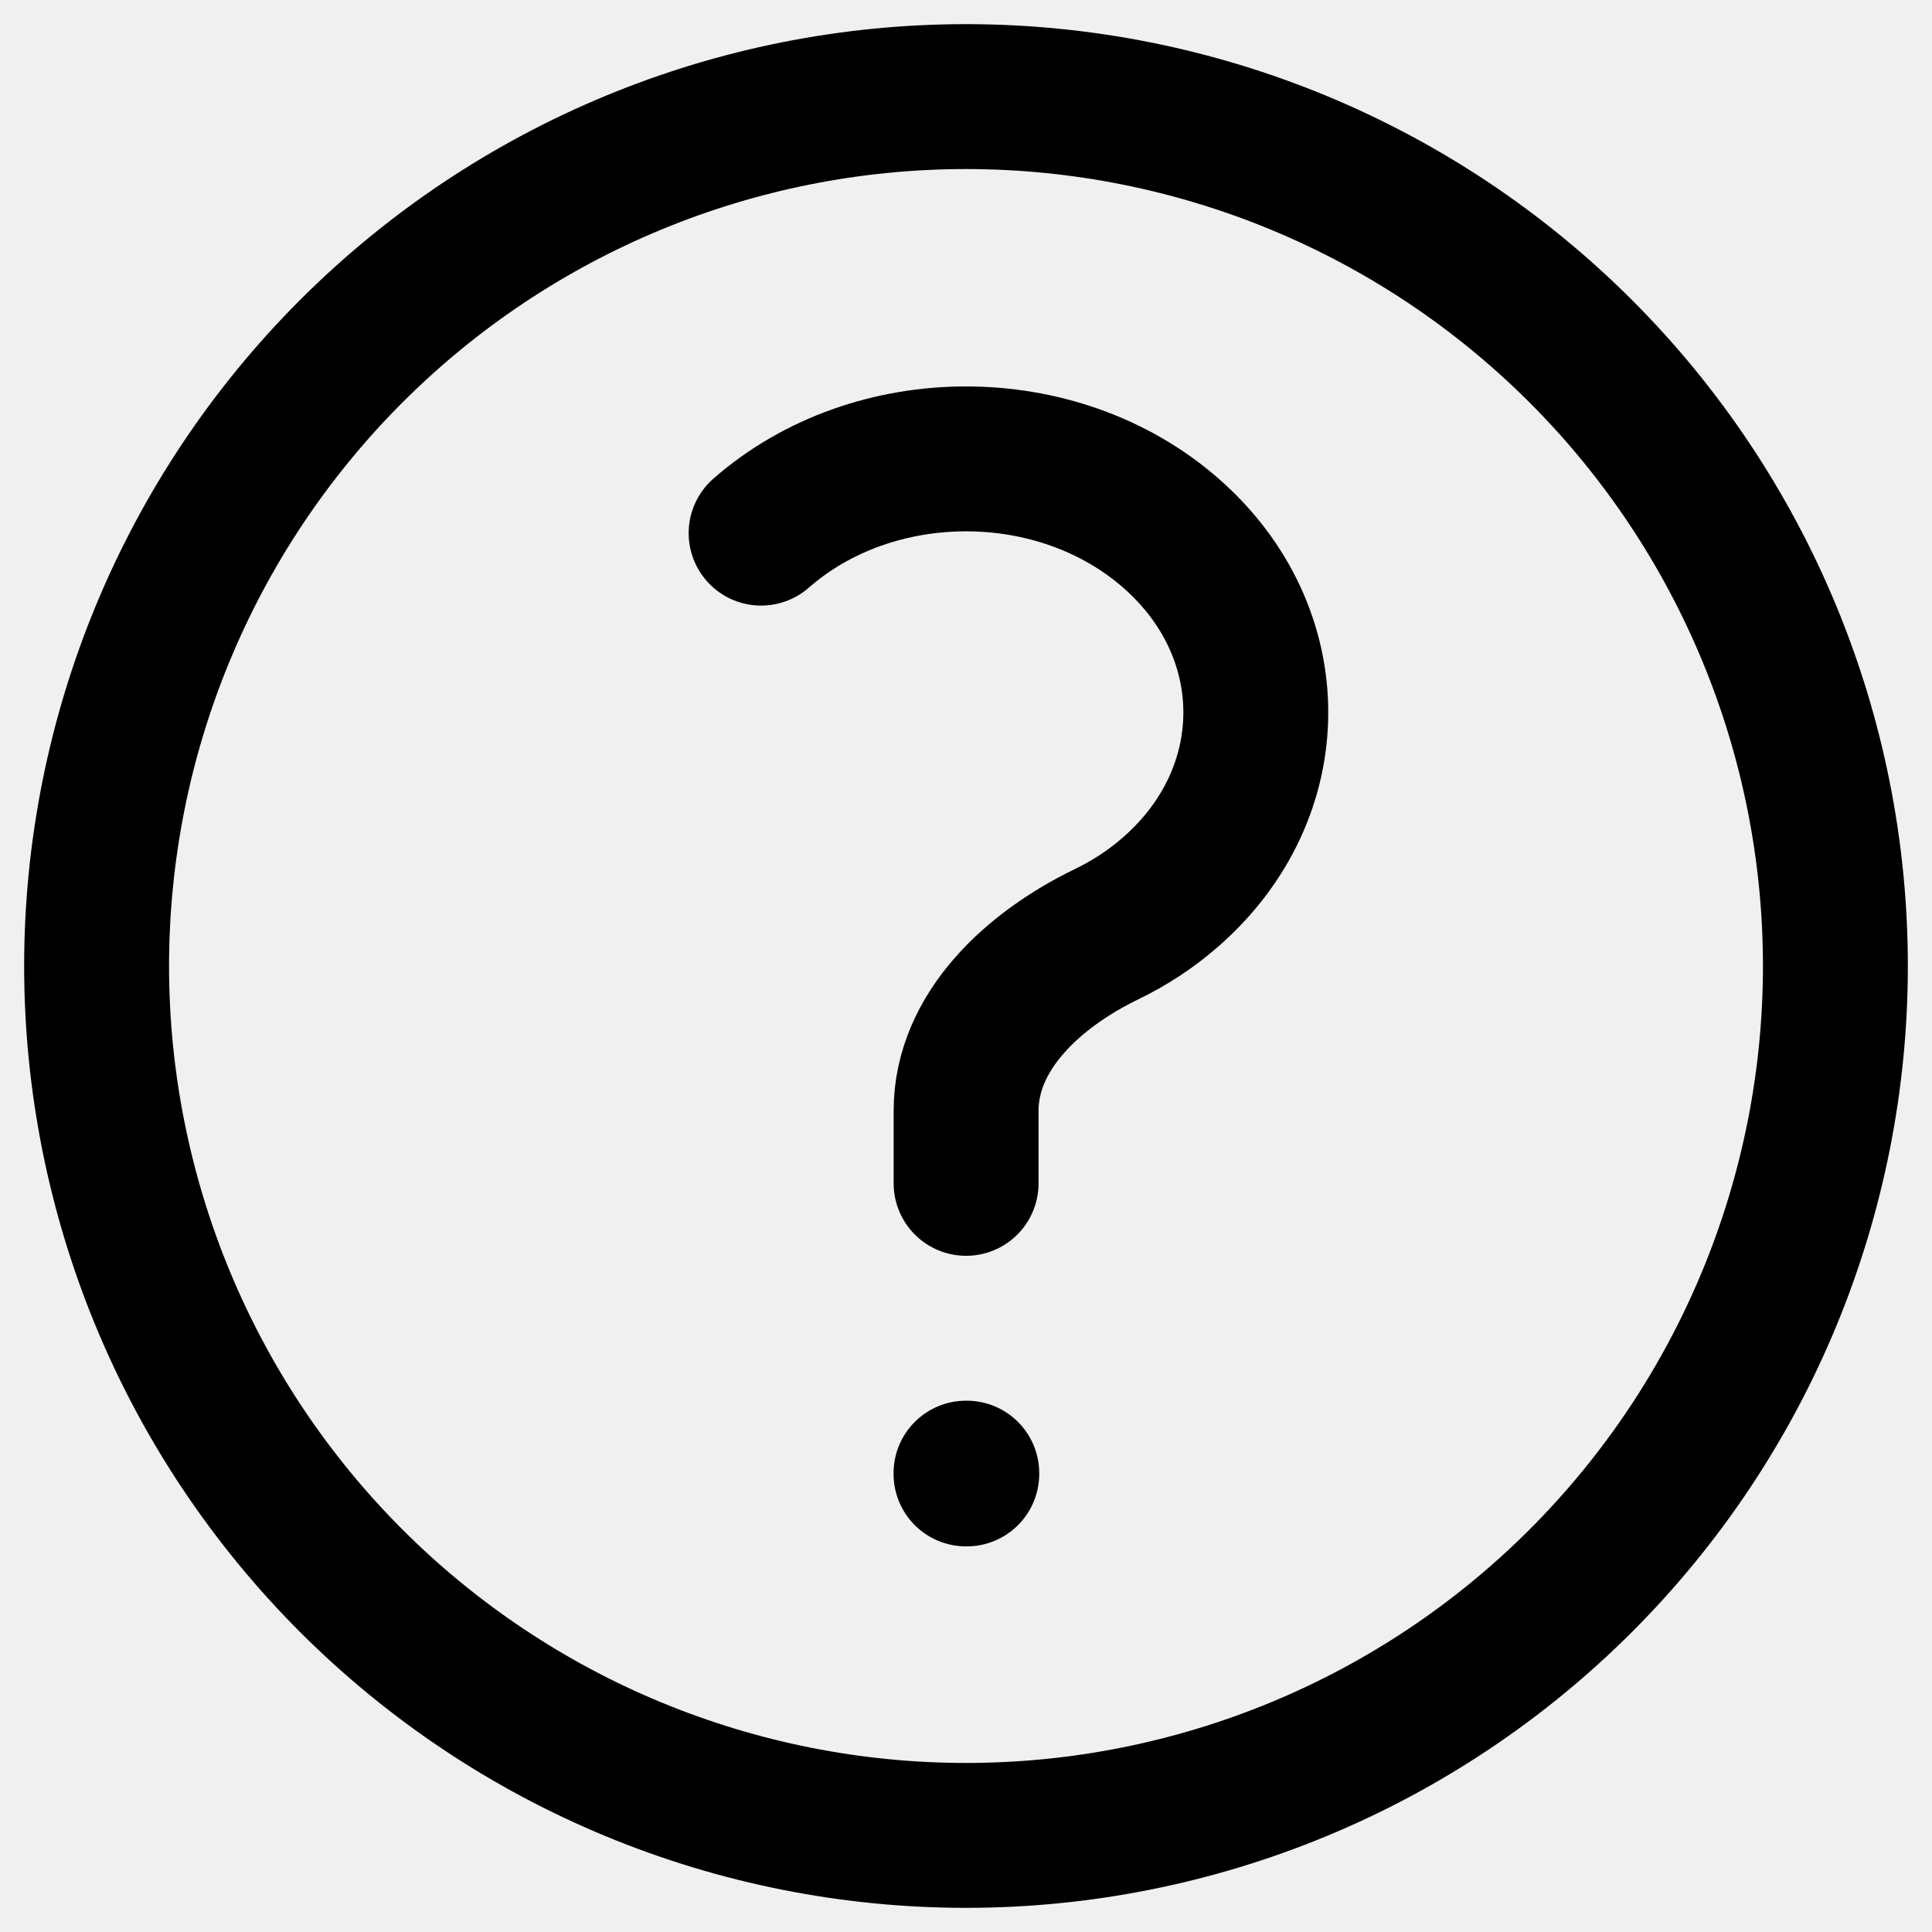
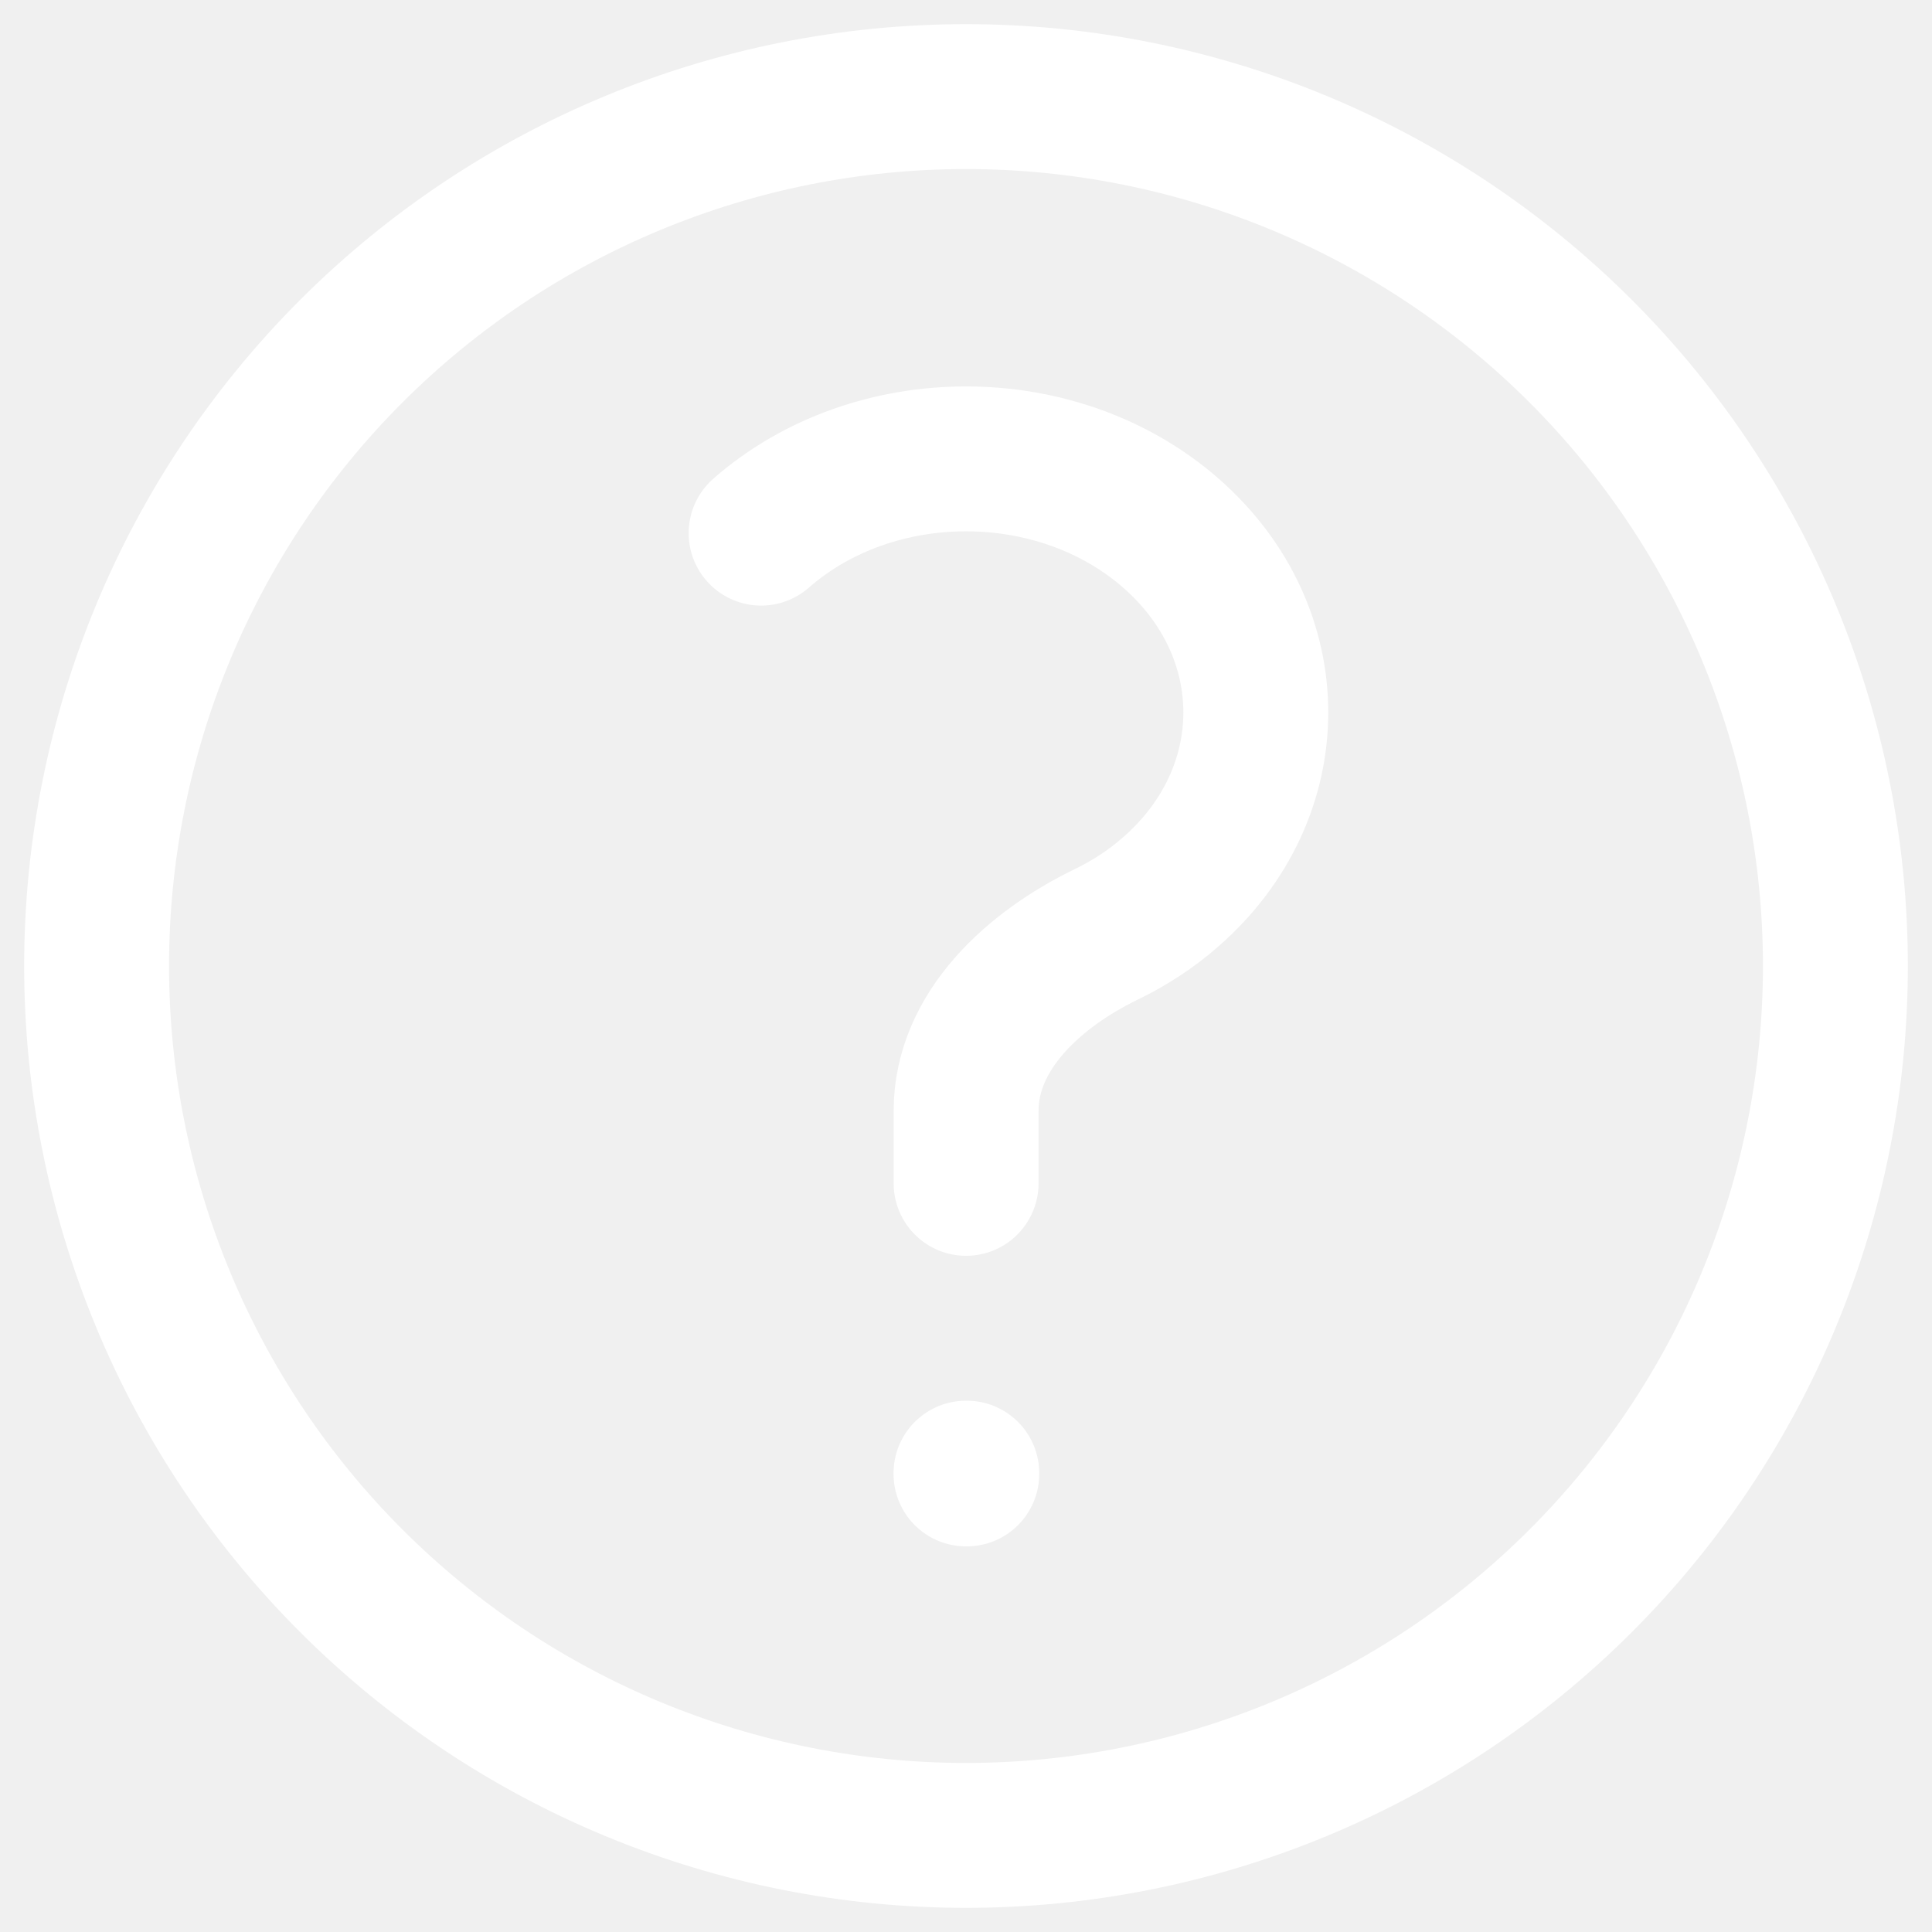
<svg xmlns="http://www.w3.org/2000/svg" width="20" height="20" viewBox="0 0 20 20" fill="none">
-   <path d="M7.879 5.519C9.05 4.494 10.95 4.494 12.121 5.519C13.293 6.544 13.293 8.206 12.121 9.231C11.918 9.41 11.691 9.557 11.451 9.673C10.706 10.034 10.001 10.672 10.001 11.5V12.25M19 10C19 11.182 18.767 12.352 18.315 13.444C17.863 14.536 17.2 15.528 16.364 16.364C15.528 17.2 14.536 17.863 13.444 18.315C12.352 18.767 11.182 19 10 19C8.818 19 7.648 18.767 6.556 18.315C5.464 17.863 4.472 17.2 3.636 16.364C2.8 15.528 2.137 14.536 1.685 13.444C1.233 12.352 1 11.182 1 10C1 7.613 1.948 5.324 3.636 3.636C5.324 1.948 7.613 1 10 1C12.387 1 14.676 1.948 16.364 3.636C18.052 5.324 19 7.613 19 10ZM10 15.25H10.008V15.258H10V15.25Z" stroke="black" stroke-width="1.5" stroke-linecap="round" stroke-linejoin="round" />
+   <path d="M7.879 5.519C9.05 4.494 10.95 4.494 12.121 5.519C13.293 6.544 13.293 8.206 12.121 9.231C11.918 9.41 11.691 9.557 11.451 9.673C10.706 10.034 10.001 10.672 10.001 11.5V12.25M19 10C19 11.182 18.767 12.352 18.315 13.444C17.863 14.536 17.2 15.528 16.364 16.364C15.528 17.2 14.536 17.863 13.444 18.315C12.352 18.767 11.182 19 10 19C8.818 19 7.648 18.767 6.556 18.315C5.464 17.863 4.472 17.2 3.636 16.364C2.8 15.528 2.137 14.536 1.685 13.444C1.233 12.352 1 11.182 1 10C1 7.613 1.948 5.324 3.636 3.636C5.324 1.948 7.613 1 10 1C12.387 1 14.676 1.948 16.364 3.636C18.052 5.324 19 7.613 19 10ZM10 15.25H10.008V15.258H10V15.25Z" stroke="#FFF" stroke-width="1.5" stroke-linecap="round" stroke-linejoin="round" />
</svg>
